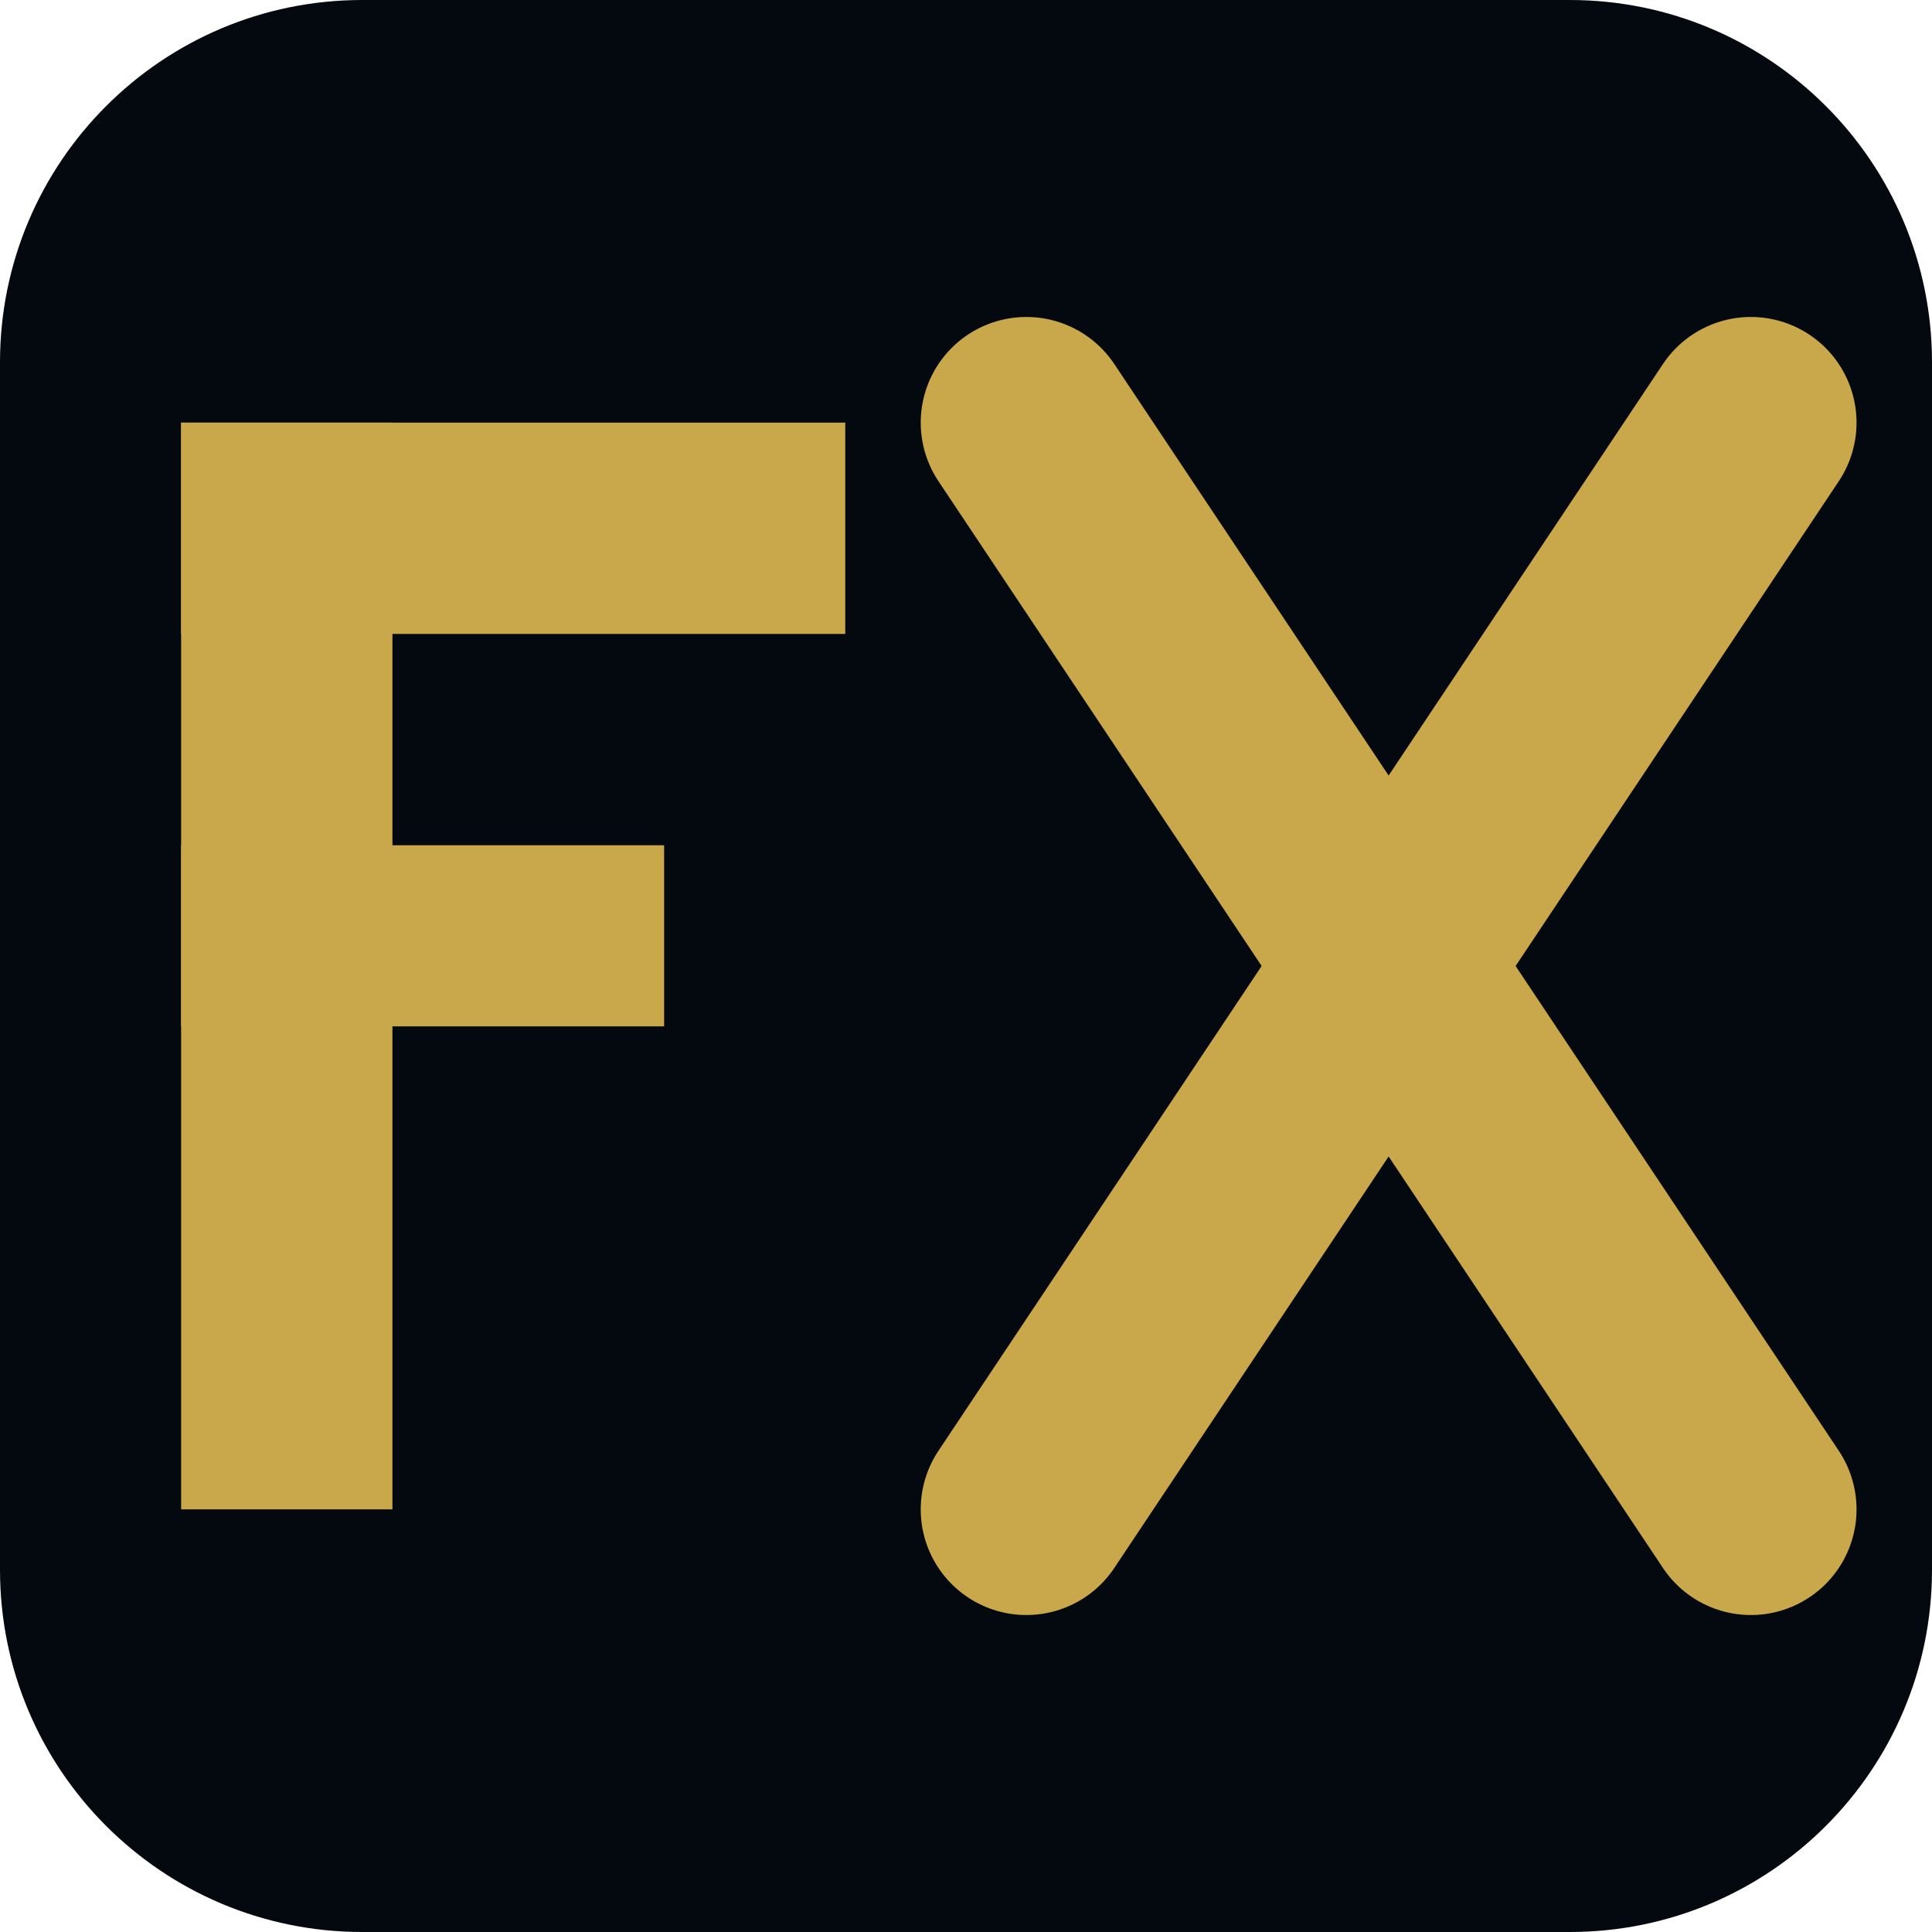
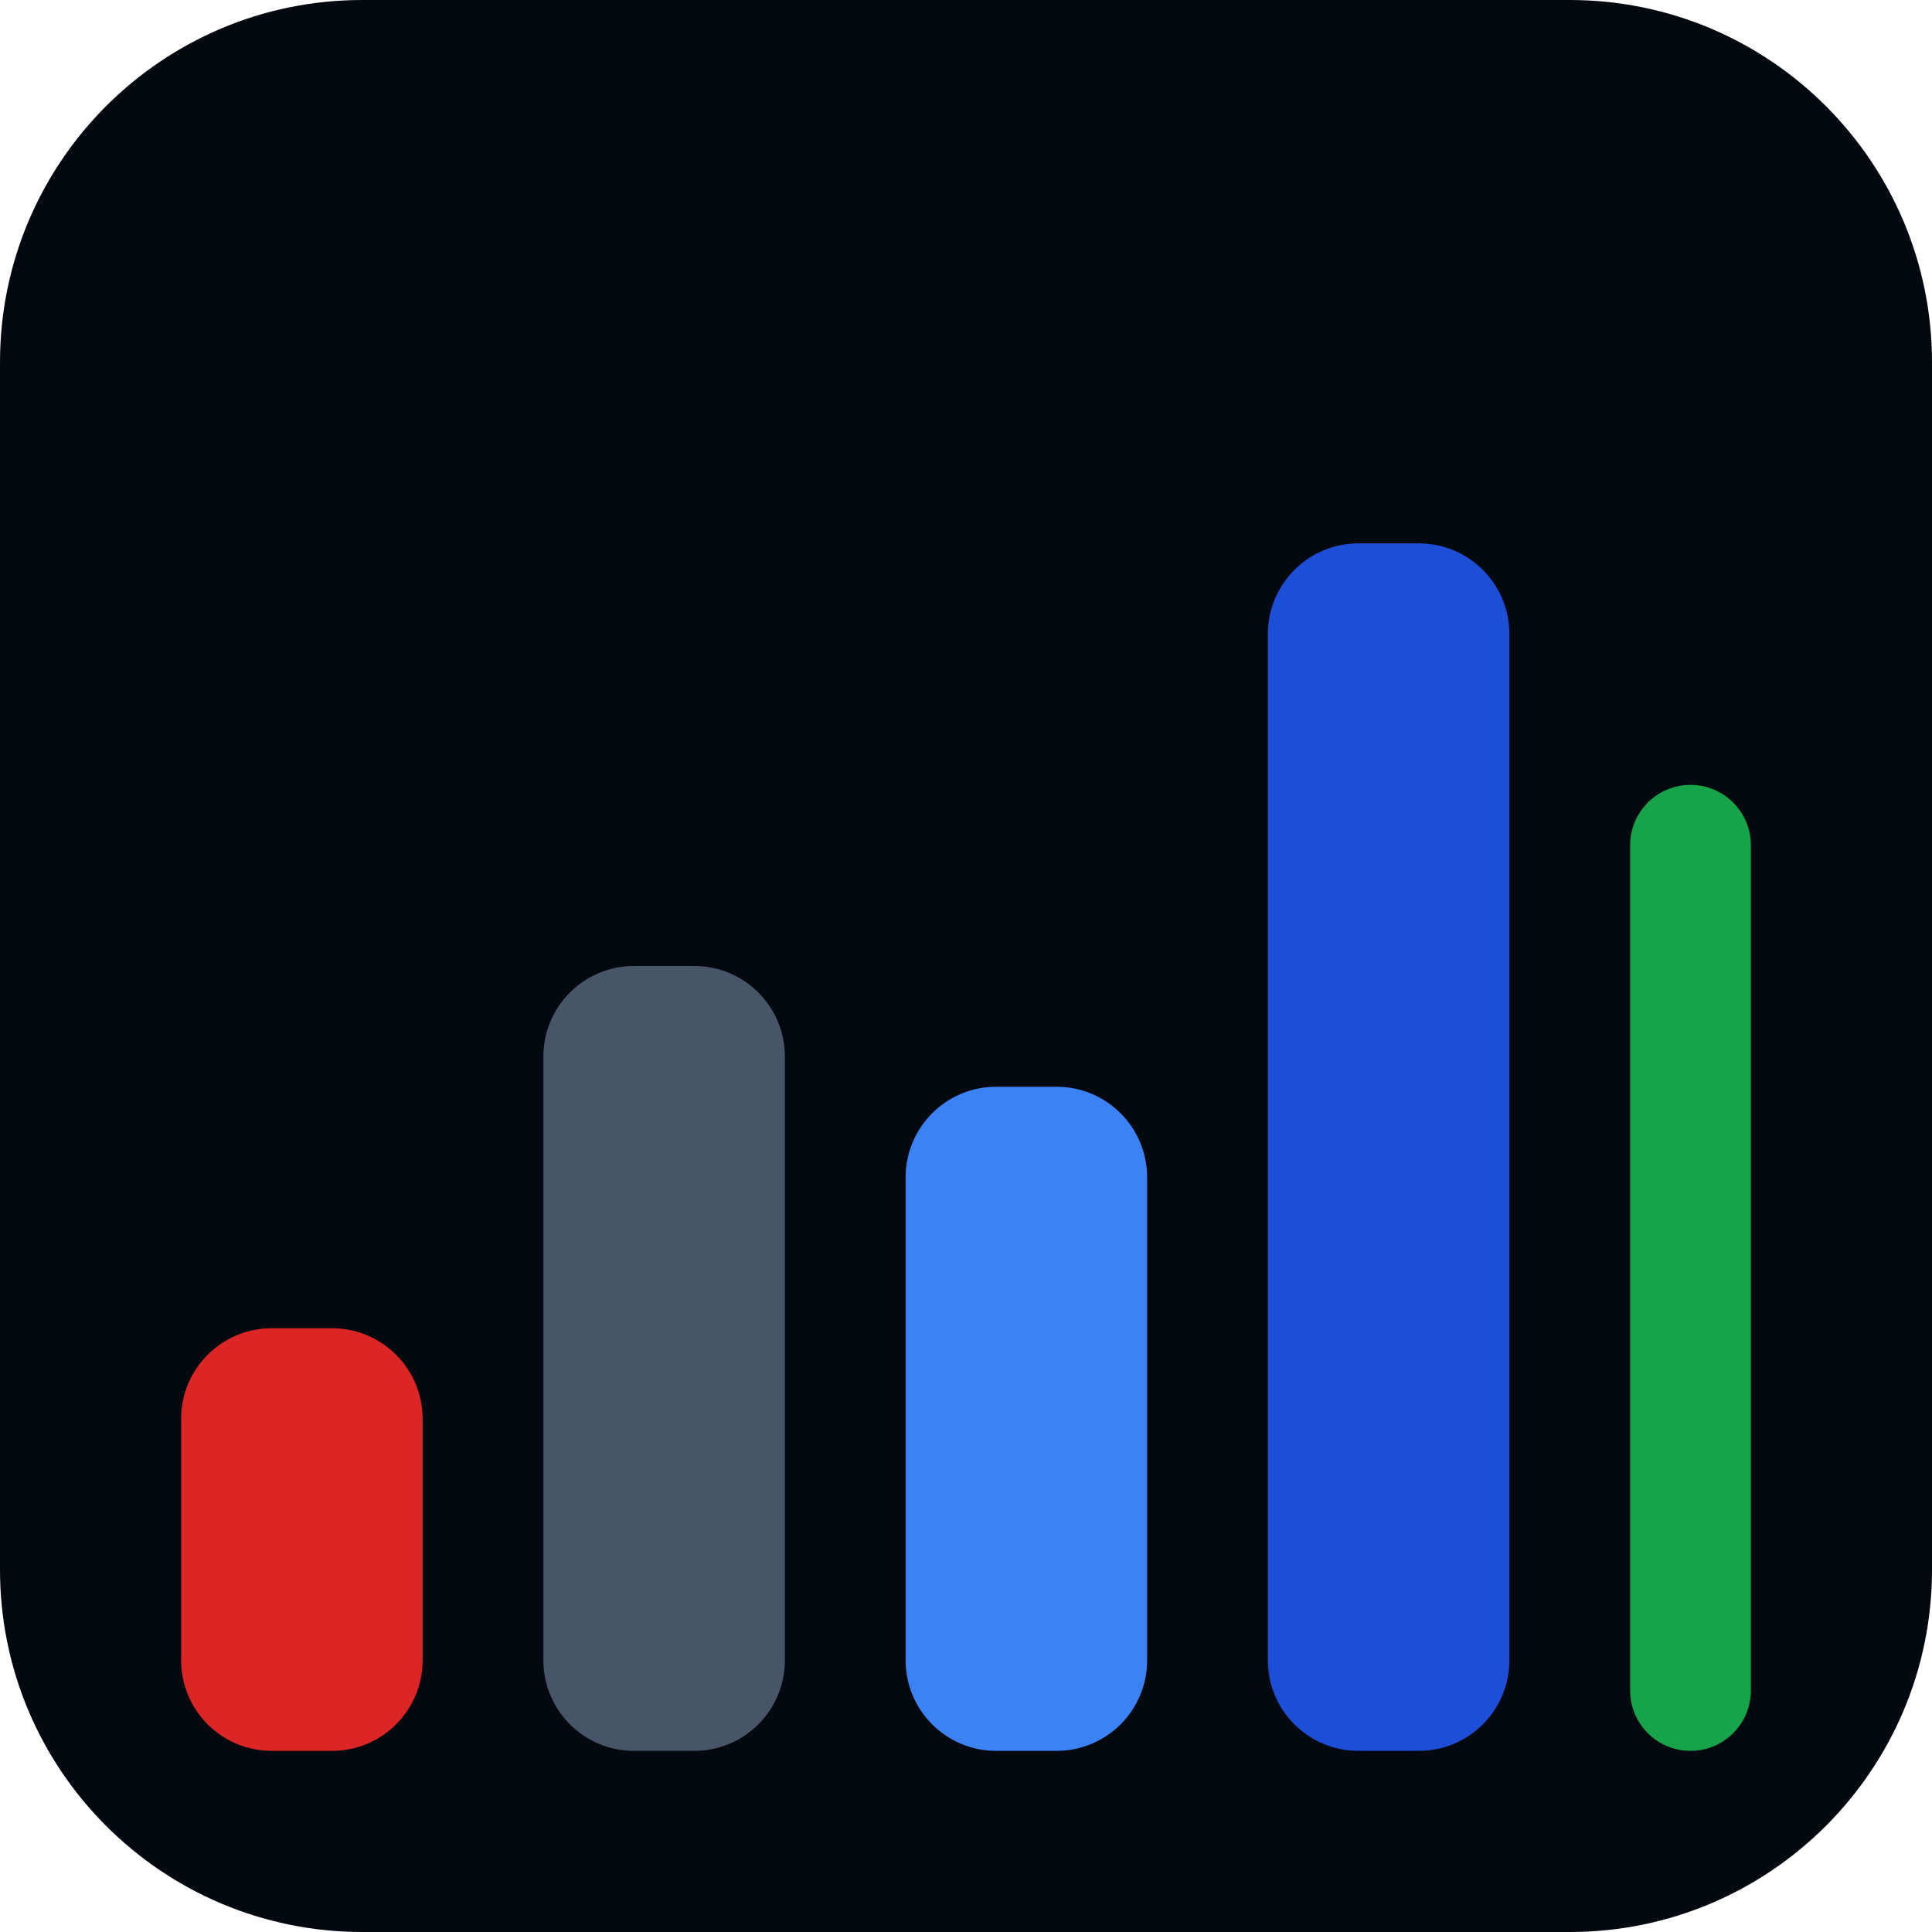
<svg xmlns="http://www.w3.org/2000/svg" viewBox="0 0 32 32">
  <rect width="32" height="32" rx="6" fill="#04080F" />
-   <rect x="3" y="7" width="3.5" height="18" fill="#C9A84C" />
-   <rect x="3" y="7" width="11" height="3.5" fill="#C9A84C" />
-   <rect x="3" y="14" width="8" height="3" fill="#C9A84C" />
-   <line x1="17" y1="7" x2="29" y2="25" stroke="#C9A84C" stroke-width="3.5" stroke-linecap="round" />
-   <line x1="29" y1="7" x2="17" y2="25" stroke="#C9A84C" stroke-width="3.5" stroke-linecap="round" />
+   <rect x="3" y="22" width="4" height="7" rx="1.5" fill="#dc2626" />
+   <rect x="9" y="16" width="4" height="13" rx="1.5" fill="#475569" />
+   <rect x="15" y="18" width="4" height="11" rx="1.5" fill="#3b82f6" />
+   <rect x="21" y="9" width="4" height="20" rx="1.5" fill="#1d4ed8" />
+   <rect x="27" y="13" width="2" height="16" rx="1" fill="#16a34a" />
</svg>
